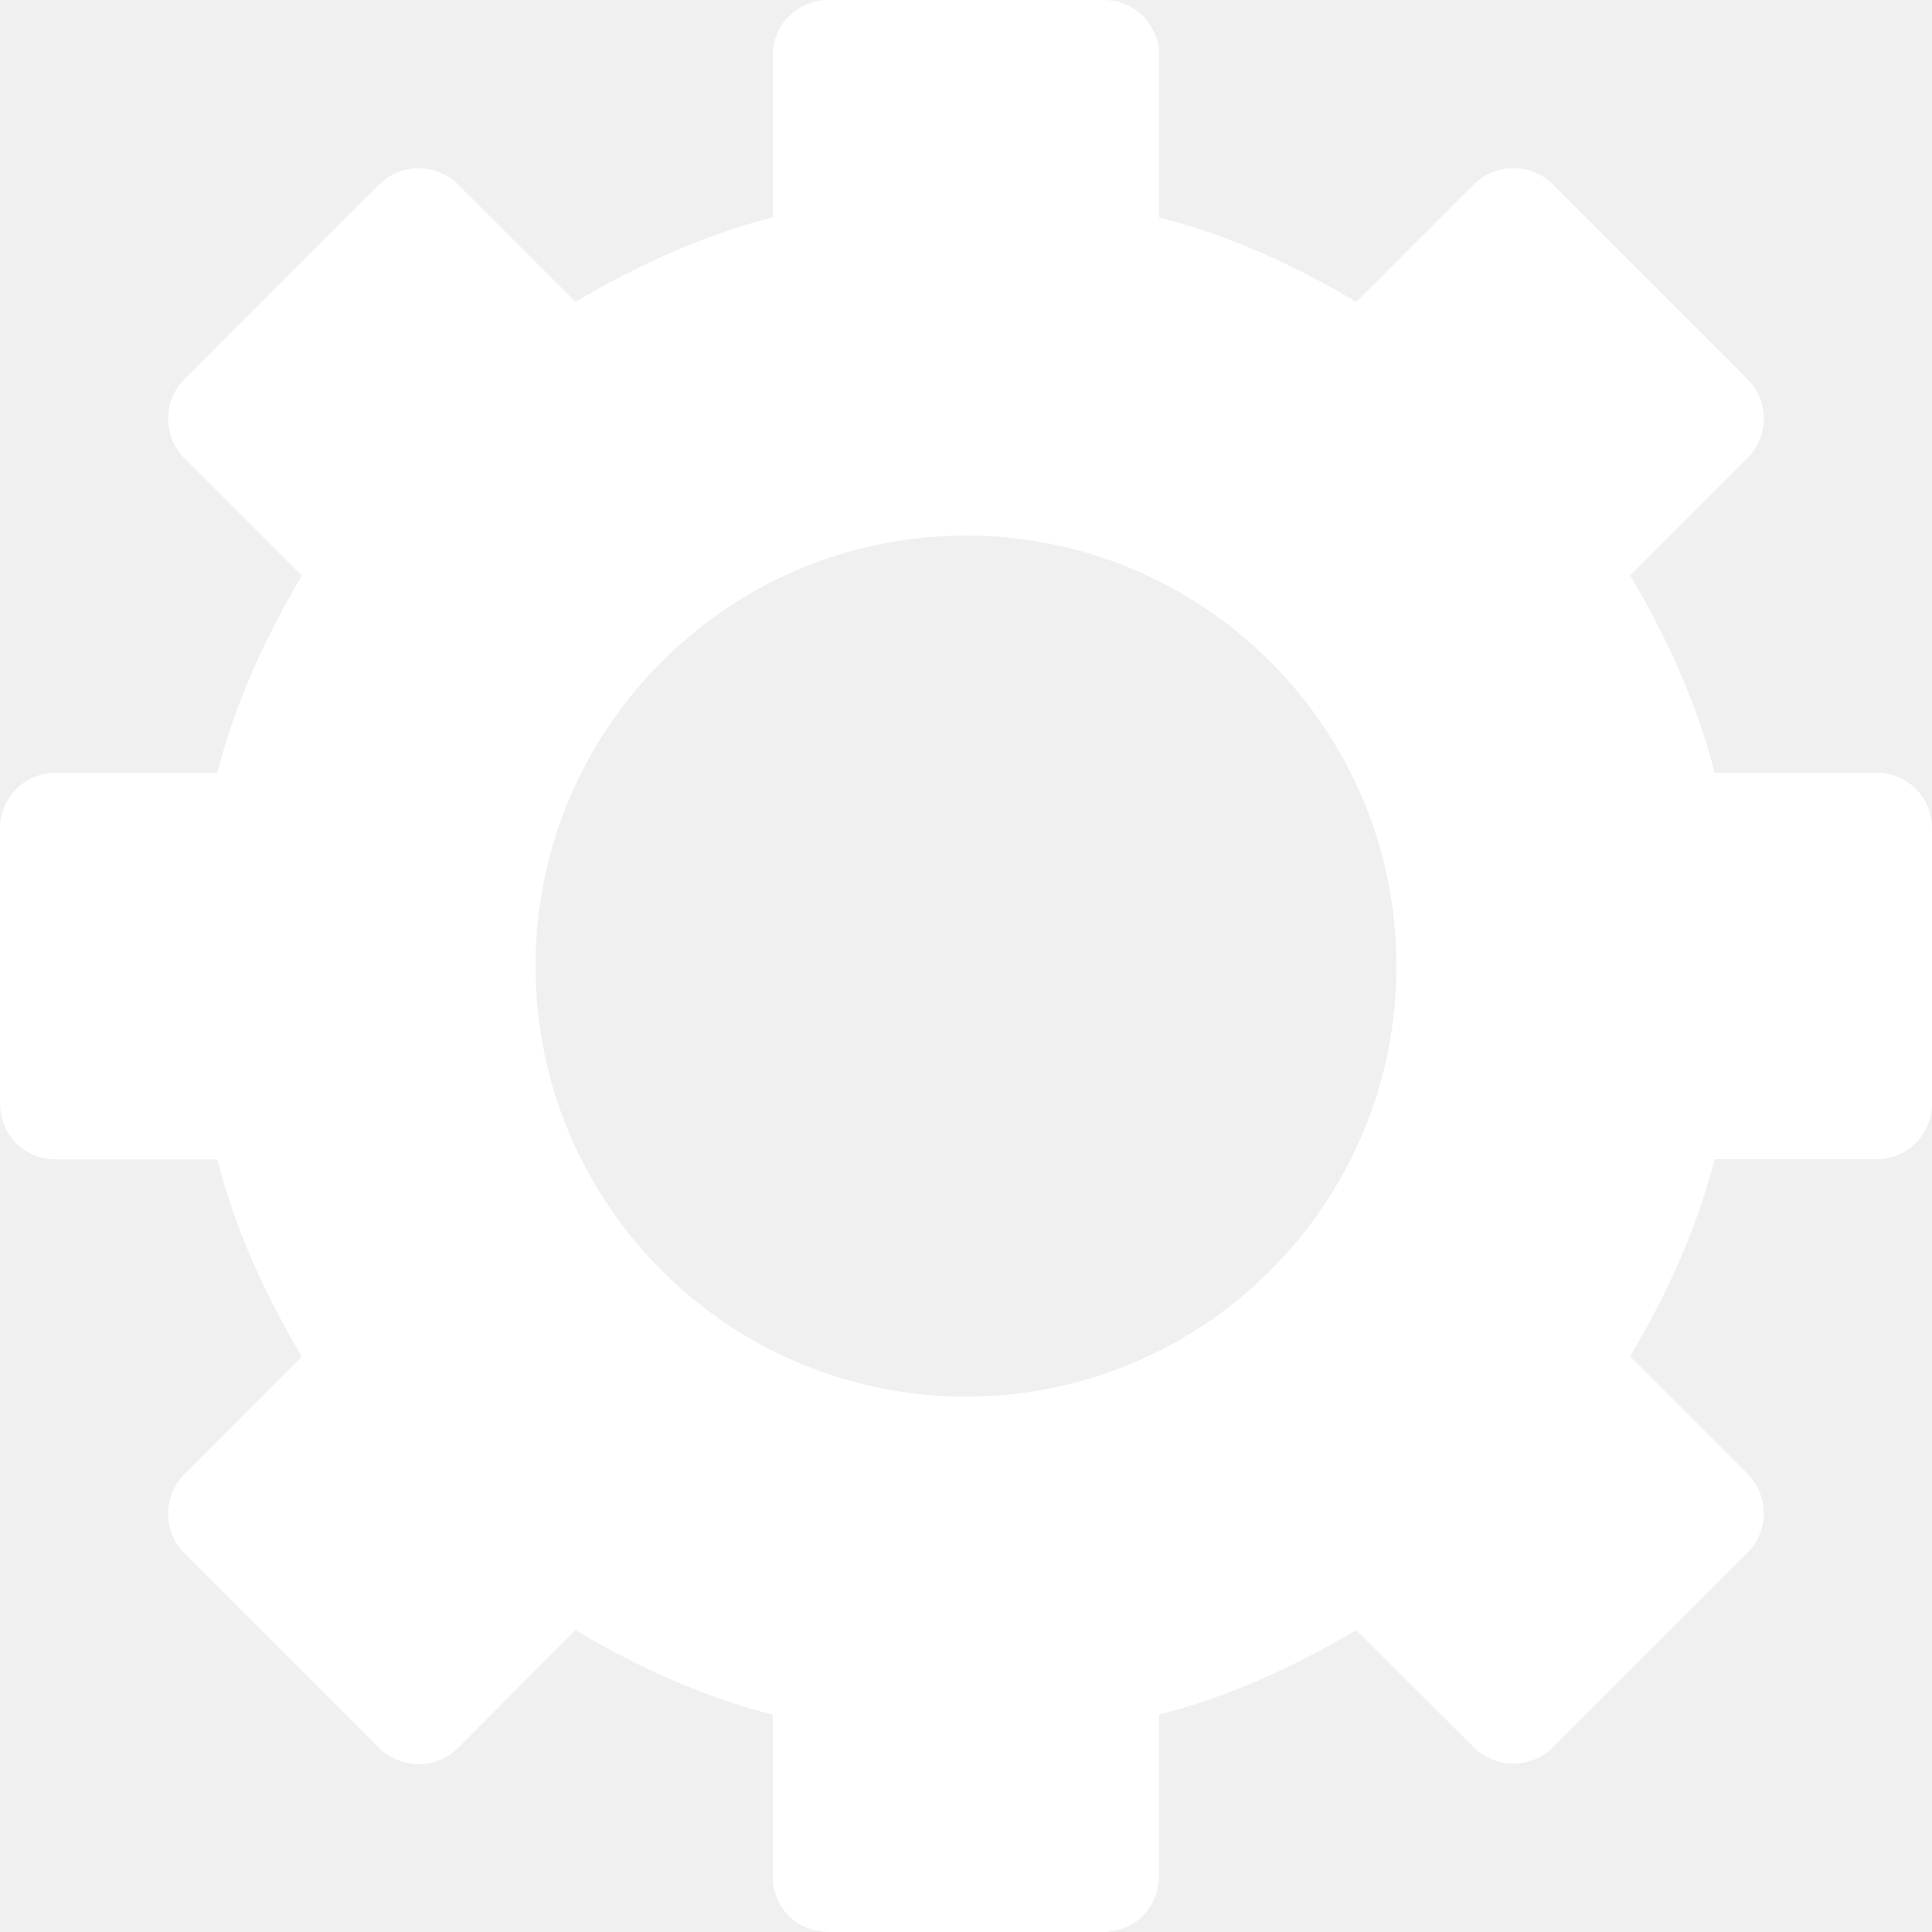
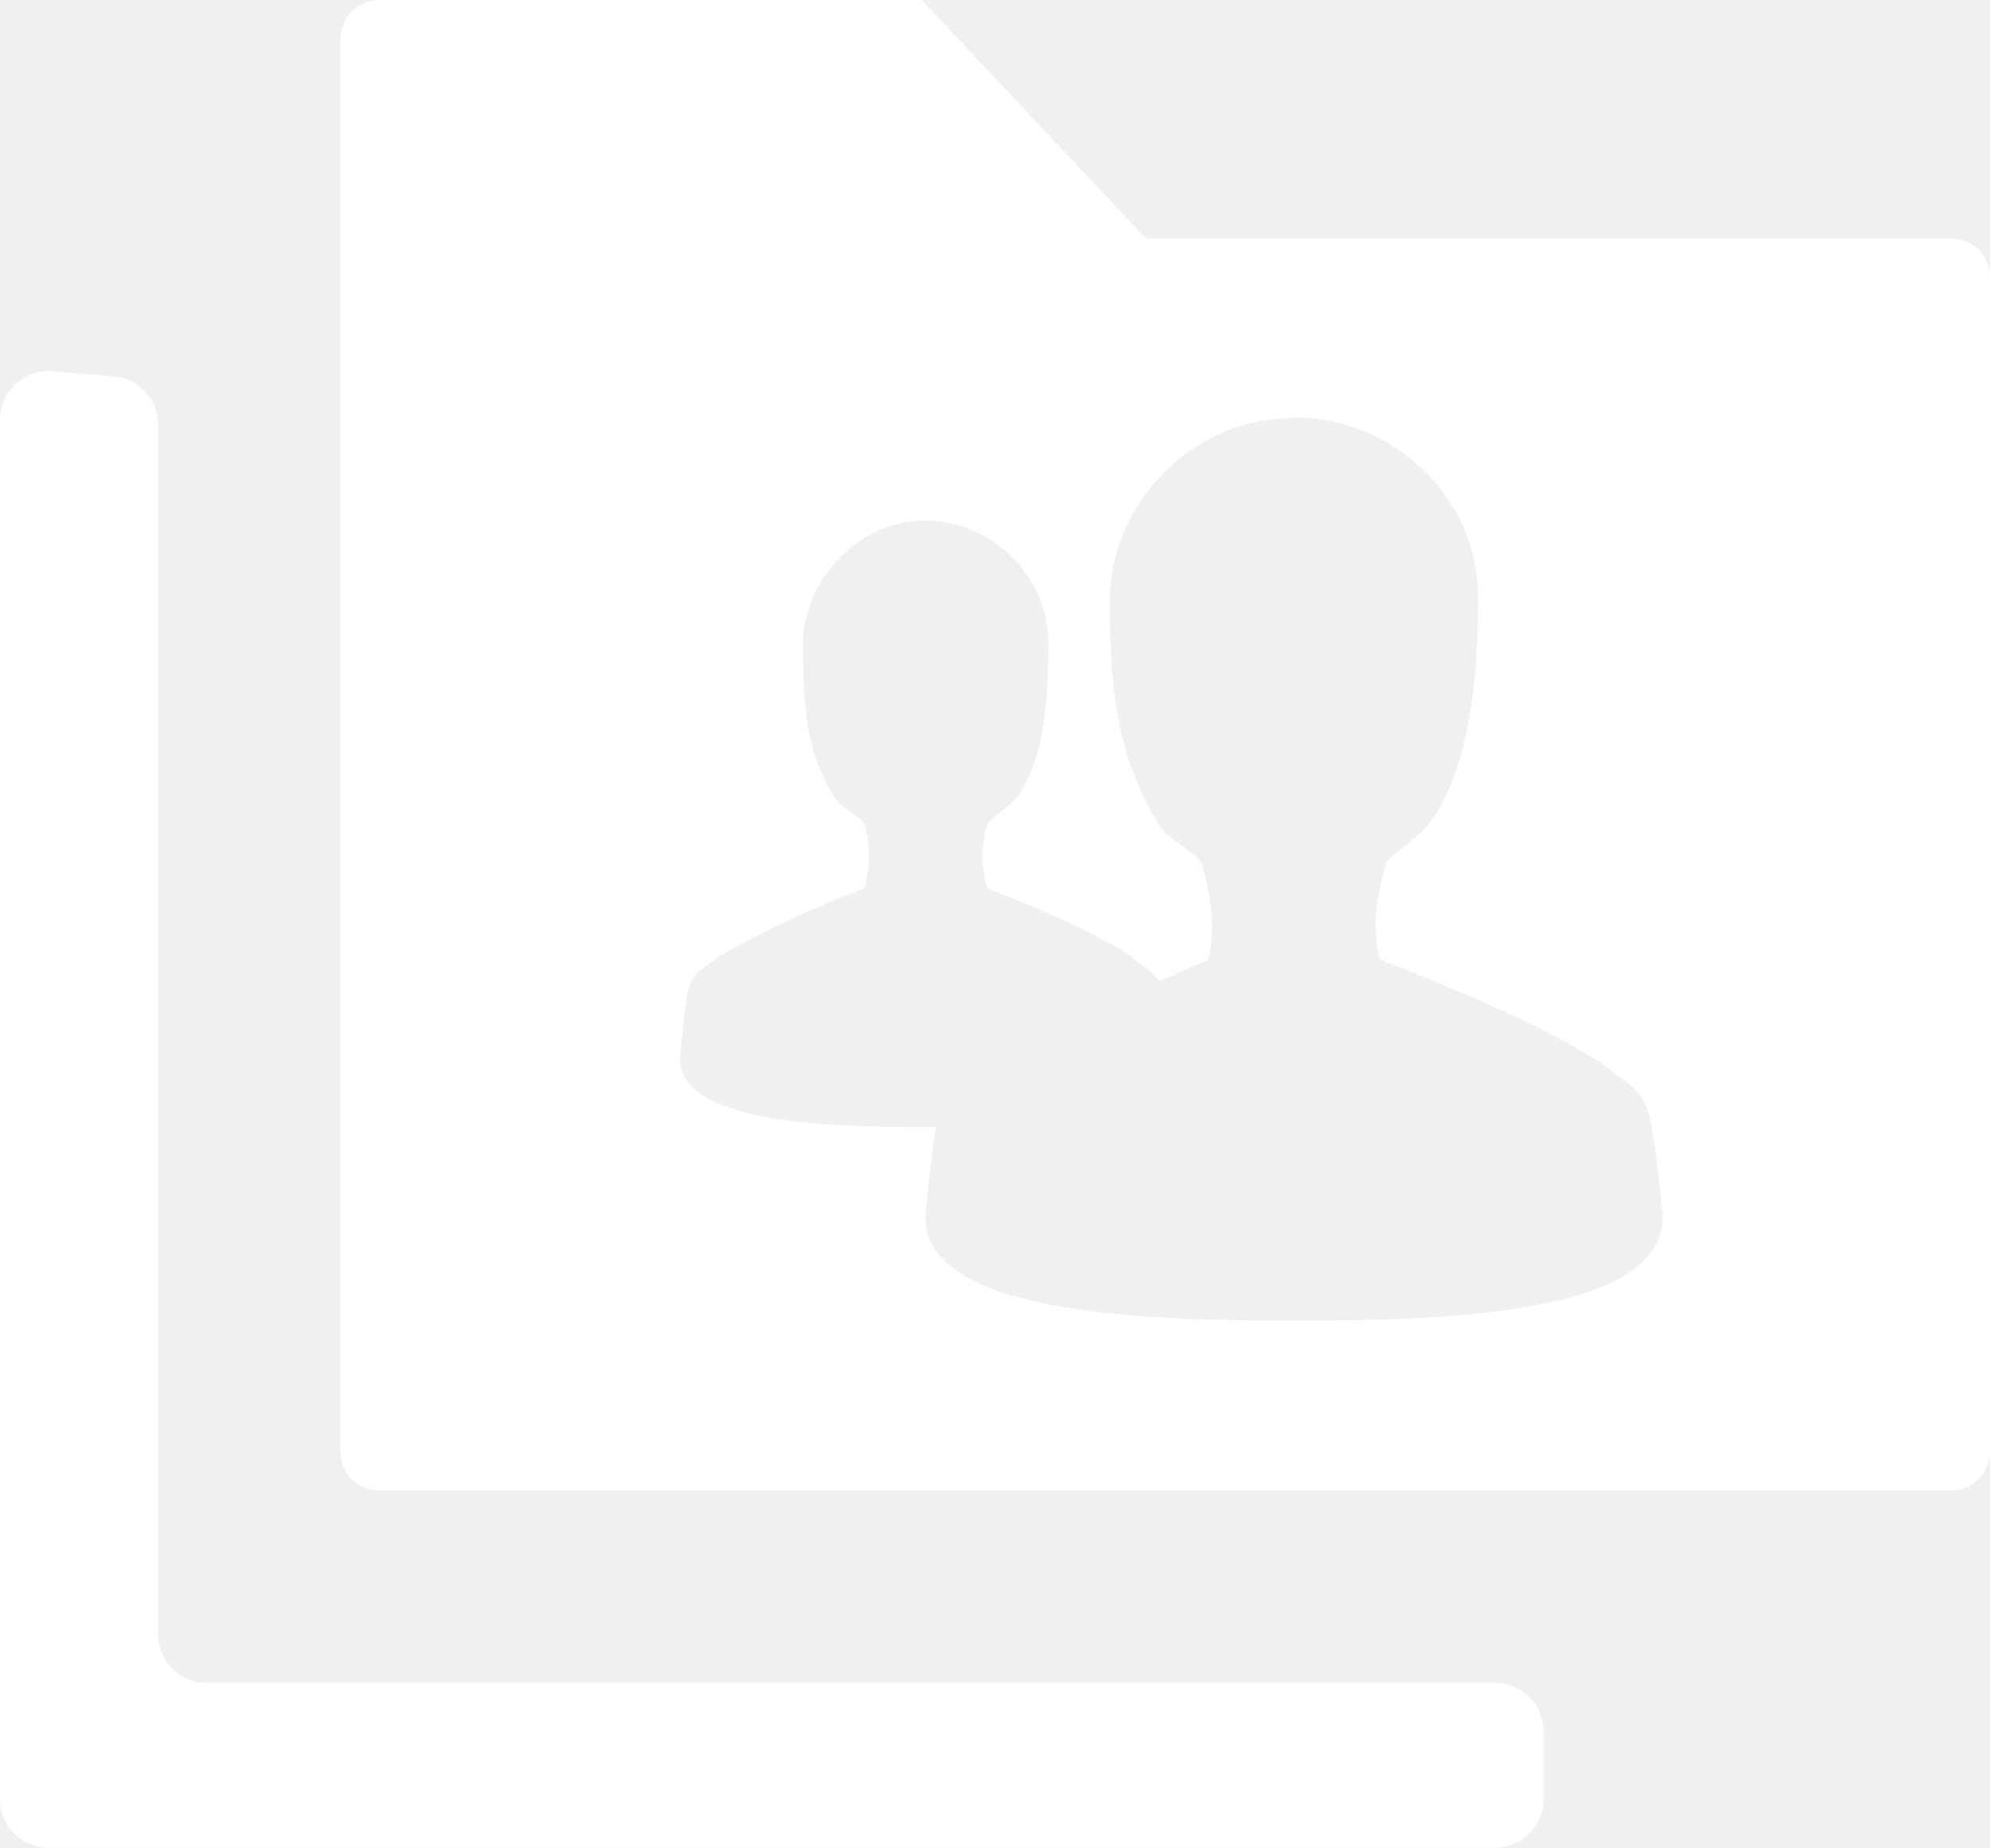
- <svg xmlns="http://www.w3.org/2000/svg" height="32" width="32" version="1" viewBox="0 0 32 32" id="svg4">
-   <defs id="defs8" />
-   <path d="M13.733 0a.915.915 0 0 0-.933.934V3.6c-1.182.304-2.243.794-3.267 1.4L7.6 3.068a.93.93 0 0 0-1.334 0l-3.2 3.2a.93.93 0 0 0 0 1.334L5 9.535c-.607 1.024-1.097 2.085-1.4 3.267H.933a.915.915 0 0 0-.933.934v4.533c0 .53.403.934.933.934H3.6c.303 1.182.793 2.243 1.4 3.267l-1.934 1.935a.93.93 0 0 0 0 1.333l3.2 3.2a.93.93 0 0 0 1.333 0L9.532 27c1.024.61 2.085 1.097 3.266 1.4v2.667c0 .53.402.933.932.933h4.534c.53 0 .933-.403.933-.935V28.4c1.18-.305 2.24-.795 3.265-1.4L24.4 28.93a.93.93 0 0 0 1.332 0l3.2-3.2a.93.93 0 0 0 0-1.333L27 22.465c.607-1.024 1.096-2.085 1.4-3.266h2.665a.915.915 0 0 0 .935-.933v-4.534a.915.915 0 0 0-.934-.933H28.4c-.304-1.182-.792-2.243-1.4-3.267L28.932 7.6a.93.93 0 0 0 0-1.334l-3.2-3.2a.93.93 0 0 0-1.333 0L22.465 5c-1.024-.607-2.084-1.097-3.266-1.4V.933A.915.915 0 0 0 18.267 0zM16 8.87A7.134 7.134 0 0 1 23.13 16 7.134 7.134 0 0 1 16 23.133c-3.936 0-7.13-3.196-7.13-7.132S12.063 8.87 16 8.87z" display="block" fill="#fff" id="path2" style="fill:#ffffff" />
+ <svg xmlns="http://www.w3.org/2000/svg" width="14px" height="13px" viewBox="0 0 14 13" version="1.1">
+   <g id="Page-1" stroke="none" stroke-width="1" fill="none" fill-rule="evenodd">
+     <g id="Workspace" fill="#FFF">
+       <path d="M6.484,0 L8.062,1.678 L13.728,1.678 C13.878,1.678 14,1.8 14,1.95 L14,10.216 C14,10.366 13.878,10.488 13.728,10.488 L2.667,10.488 C2.517,10.488 2.395,10.366 2.395,10.216 L2.395,0.272 C2.395,0.122 2.517,-4.1645583e-16 2.667,0 L6.484,0 Z M9.103,2.936 L9.103,2.941 C8.348,2.941 7.808,3.59 7.808,4.212 C7.808,4.848 7.851,5.302 8.153,5.802 C8.24,5.933 8.369,5.961 8.456,6.074 C8.514,6.301 8.559,6.528 8.499,6.755 C8.378,6.801 8.272,6.855 8.153,6.905 C8.117,6.837 8.054,6.814 7.951,6.723 C7.635,6.524 7.277,6.383 6.945,6.251 C6.901,6.083 6.901,5.956 6.945,5.797 C7.012,5.722 7.104,5.674 7.16,5.602 C7.359,5.329 7.376,4.851 7.376,4.526 C7.376,4.044 6.964,3.663 6.513,3.663 C6.008,3.663 5.649,4.117 5.649,4.526 C5.649,4.948 5.664,5.27 5.865,5.602 C5.921,5.693 6.024,5.72 6.081,5.797 C6.124,5.947 6.124,6.094 6.081,6.251 C5.714,6.387 5.39,6.542 5.071,6.723 C4.825,6.905 4.846,6.816 4.786,7.418 C4.738,7.899 5.794,7.931 6.513,7.931 L6.586,7.931 L6.586,7.931 C6.563,8.056 6.543,8.217 6.513,8.521 C6.444,9.243 8.024,9.293 9.103,9.293 C10.183,9.293 11.763,9.248 11.694,8.521 C11.601,7.613 11.595,7.745 11.262,7.477 C10.787,7.18 10.204,6.946 9.708,6.751 C9.643,6.496 9.691,6.31 9.751,6.069 C9.852,5.956 9.967,5.906 10.053,5.797 C10.355,5.395 10.399,4.696 10.399,4.208 C10.399,3.481 9.781,2.936 9.103,2.936 Z" id="Combined-Shape" />
+       <path d="M0.368,2.613 L0.799,2.648 C0.976,2.662 1.112,2.81 1.112,2.987 L1.112,11.5 C1.112,11.688 1.265,11.841 1.453,11.841 L10.518,11.841 C10.706,11.841 10.859,11.993 10.859,12.181 L10.859,12.66 C10.859,12.848 10.706,13 10.518,13 L1.112,13 L0.34,13 C0.152,13 9.69575841e-16,12.848 0,12.66 L0,2.952 C-2.30278162e-17,2.764 0.152,2.612 0.34,2.612 C0.35,2.612 0.359,2.612 0.368,2.613 Z" id="Rectangle" />
+     </g>
+   </g>
</svg>
